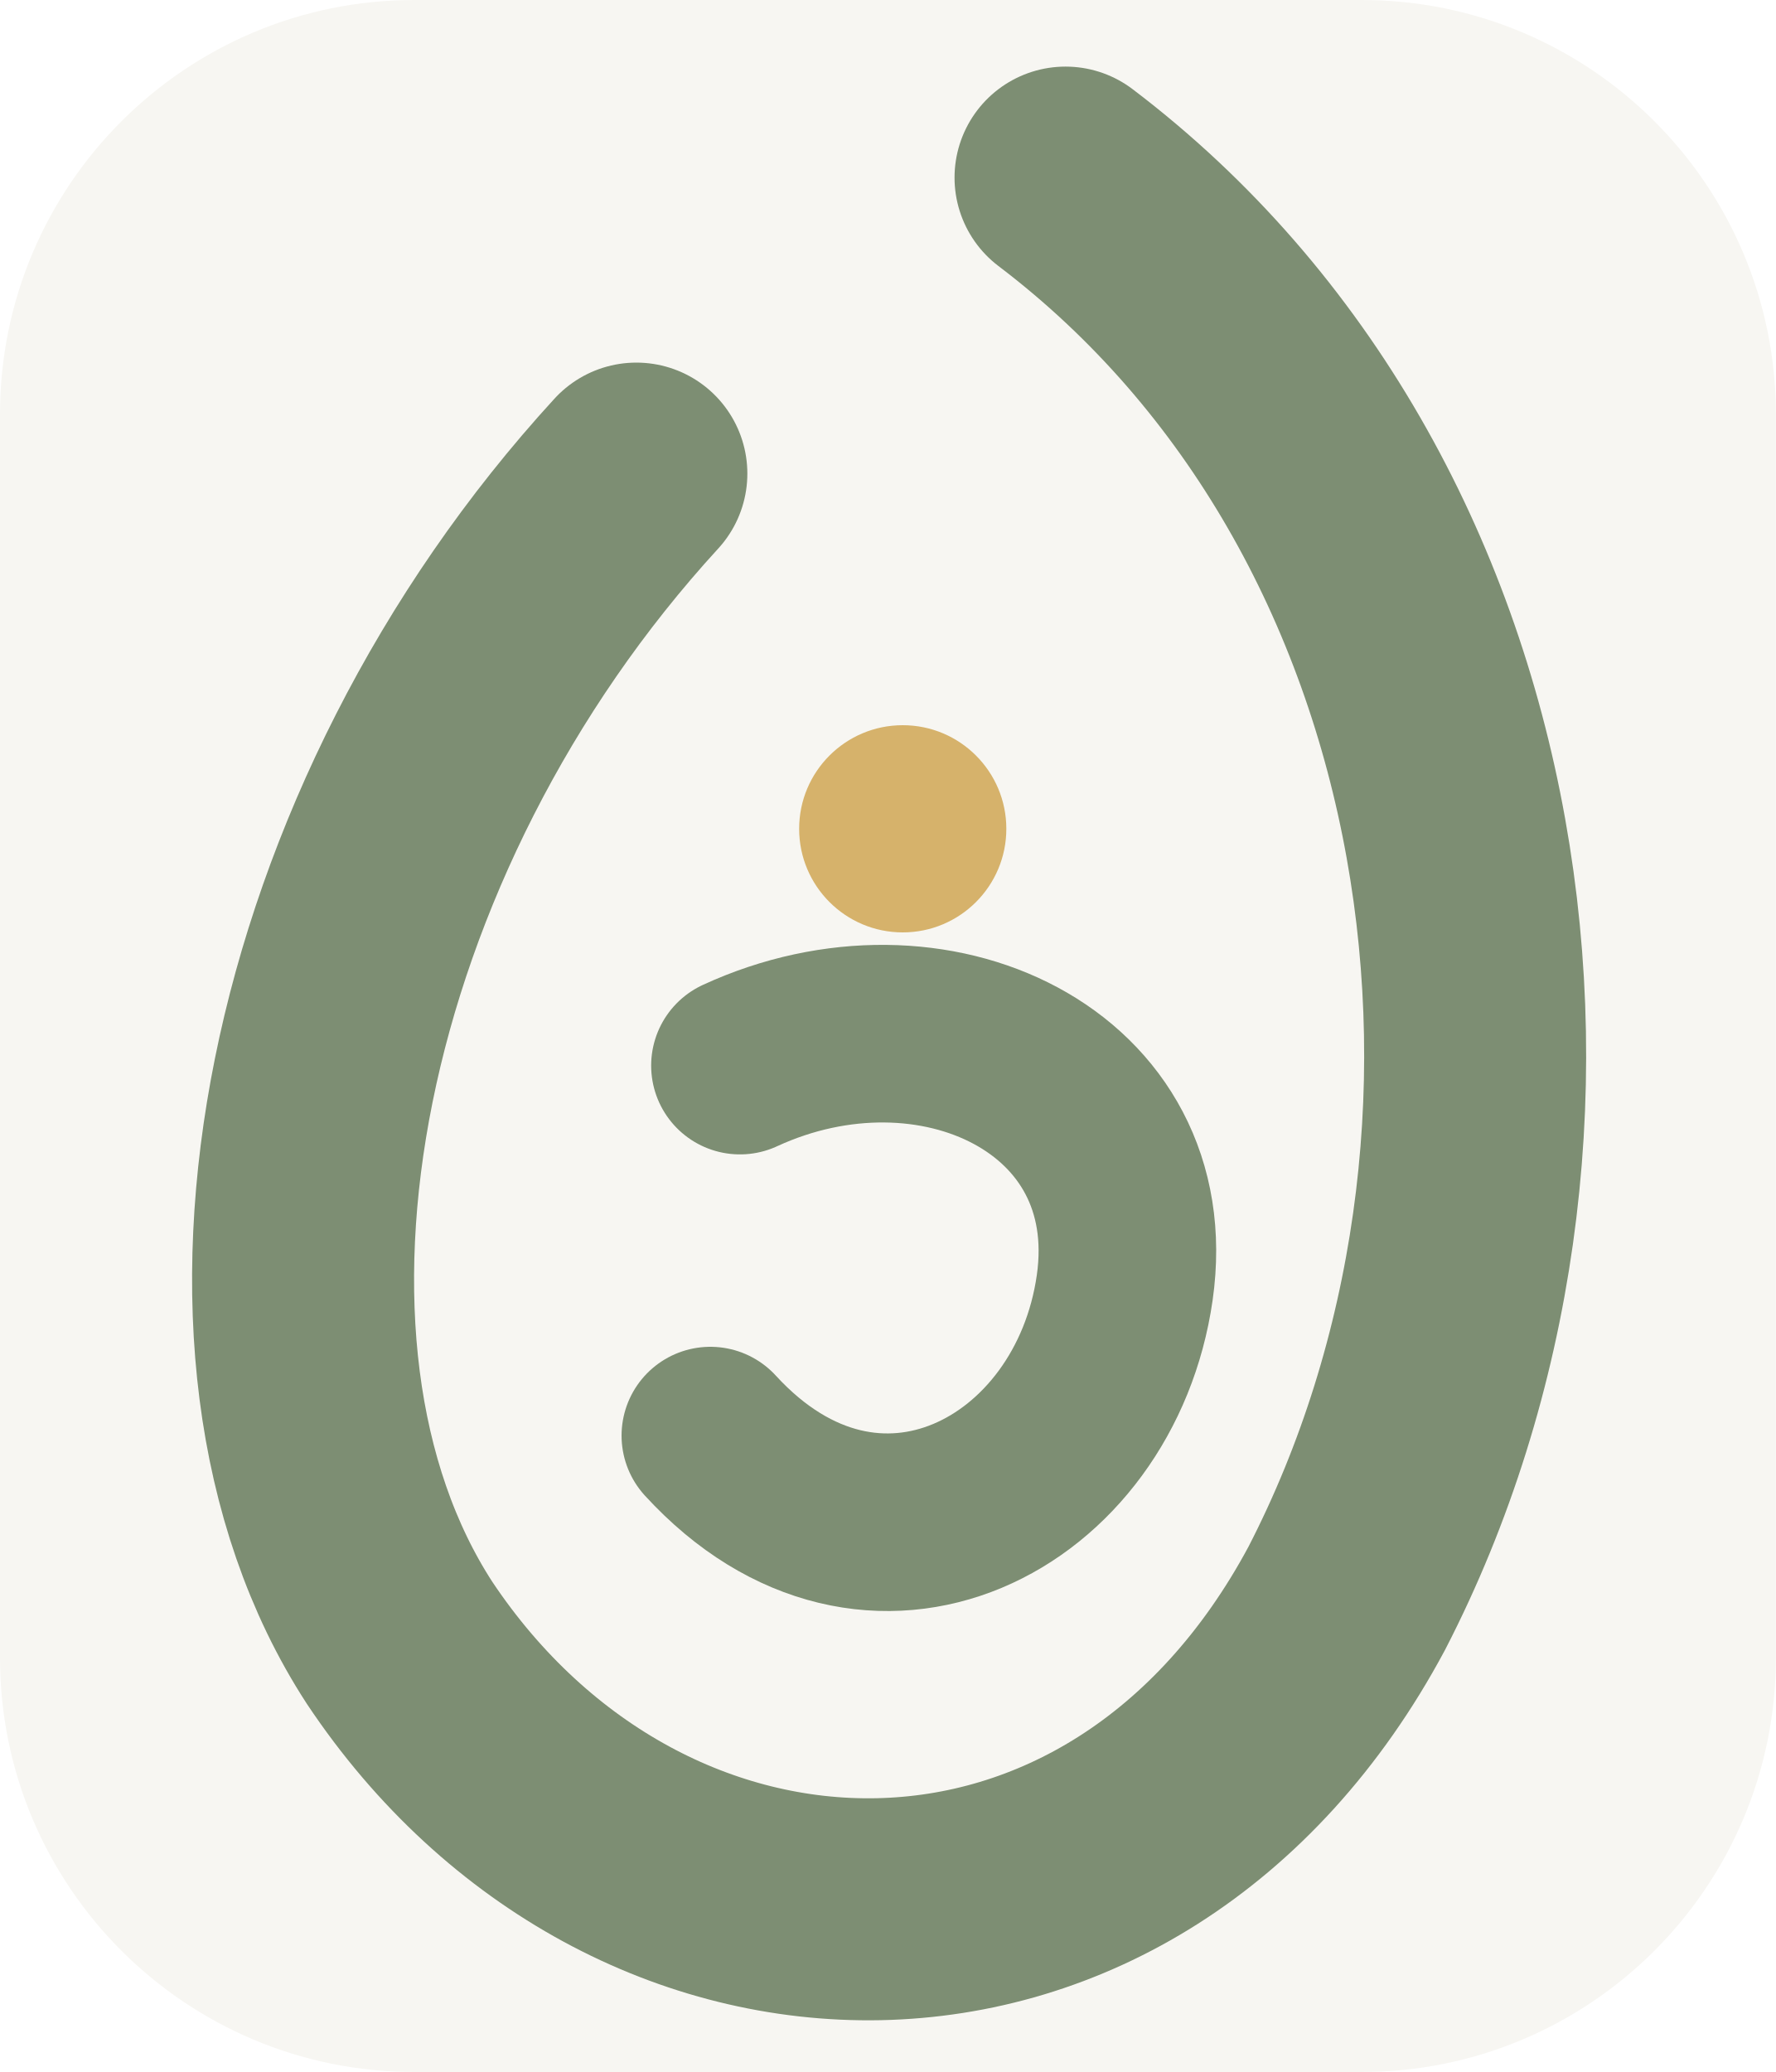
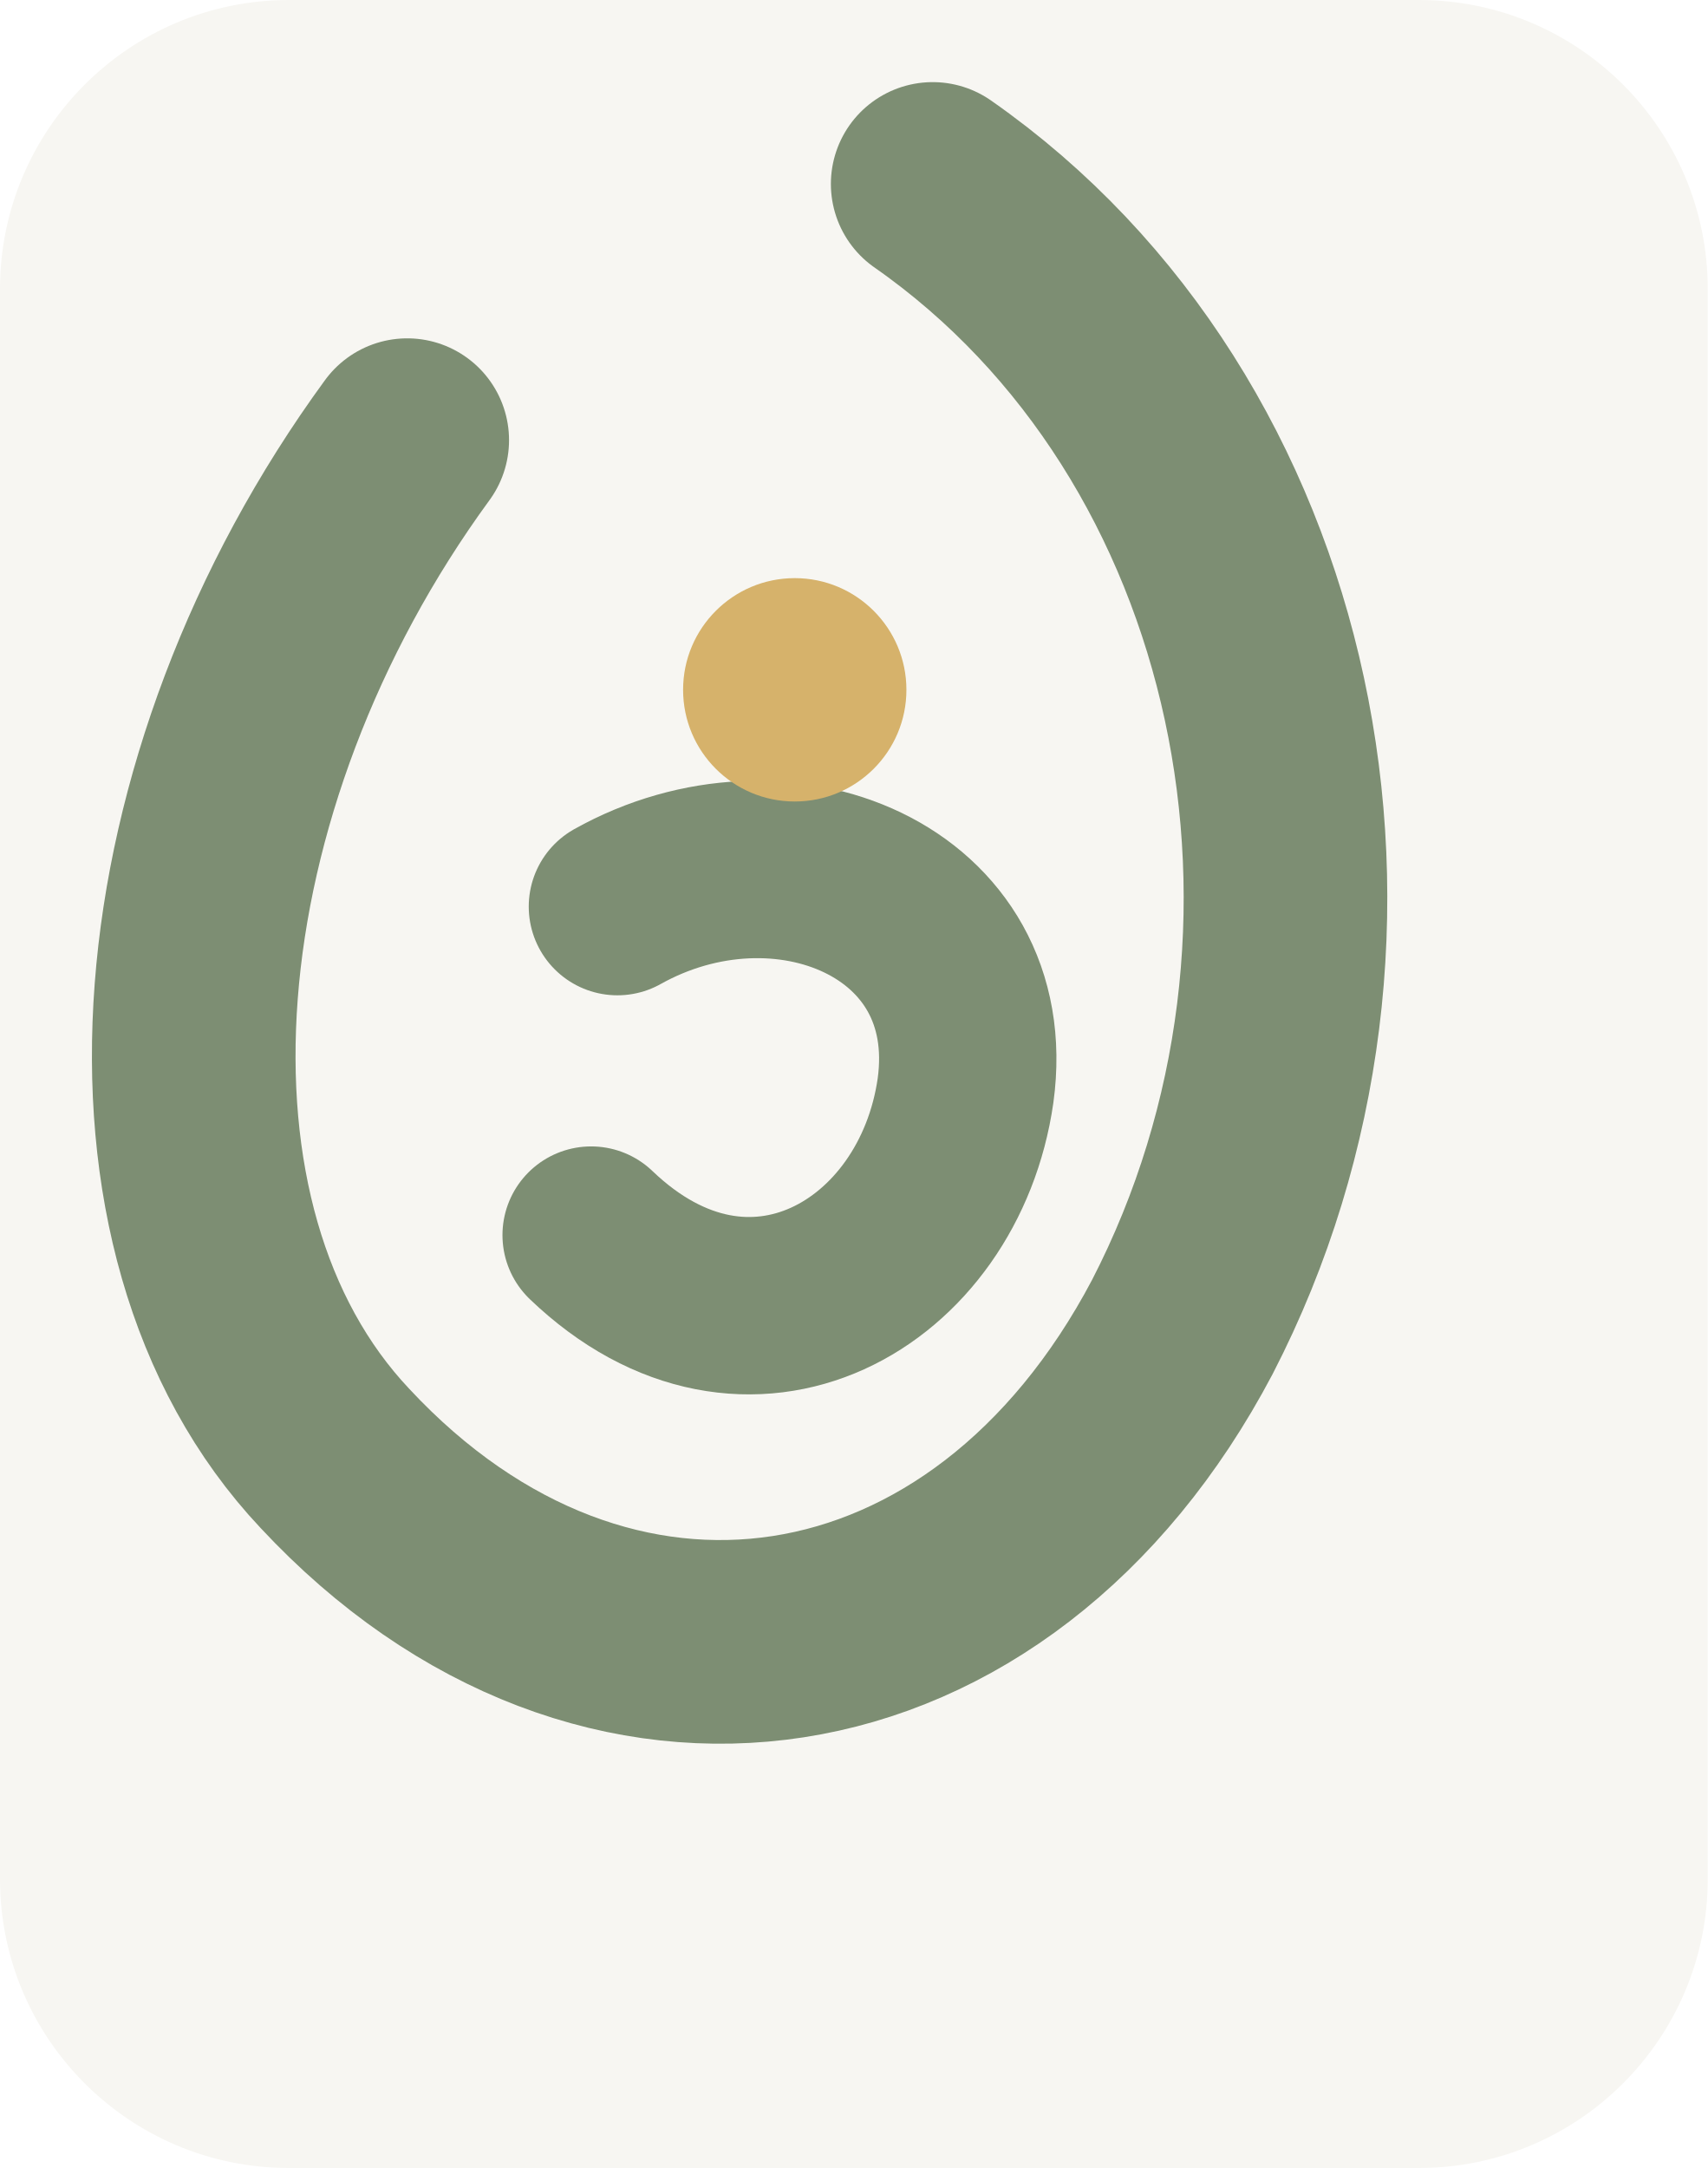
- <svg xmlns="http://www.w3.org/2000/svg" viewBox="0 0 120 140" role="img" aria-labelledby="title">
-   <rect width="120" height="140" rx="28" fill="#F7F6F2" />
-   <path d="M72 12 C101 34 107 77 91 108 C76 136 43 135 27 111 C14 91 21 56 43 32" fill="none" stroke="#7D8E73" stroke-width="15" stroke-linecap="round" stroke-linejoin="round" />
-   <path d="M50 72 C63 66 78 73 76 87 C74 101 59 109 48 97" fill="none" stroke="#7D8E73" stroke-width="12" stroke-linecap="round" stroke-linejoin="round" />
-   <circle cx="61" cy="56" r="7" fill="#D6B26B" />
+ <svg xmlns="http://www.w3.org/2000/svg" viewBox="0 0 260 330" role="img" aria-labelledby="title desc">
+   <rect width="260" height="330" rx="44" fill="#F7F6F2" />
+   <path d="M142 28 C195 65 211 142 180 202 C151 257 92 266 51 222 C18 187 24 119 62 67" fill="none" stroke="#7D8E73" stroke-width="31" stroke-linecap="round" stroke-linejoin="round" />
+   <path d="M94 138 C119 124 151 137 147 166 C143 194 114 211 90 188" fill="none" stroke="#7D8E73" stroke-width="27" stroke-linecap="round" stroke-linejoin="round" />
+   <circle cx="121" cy="105" r="17" fill="#D6B26B" />
</svg>
